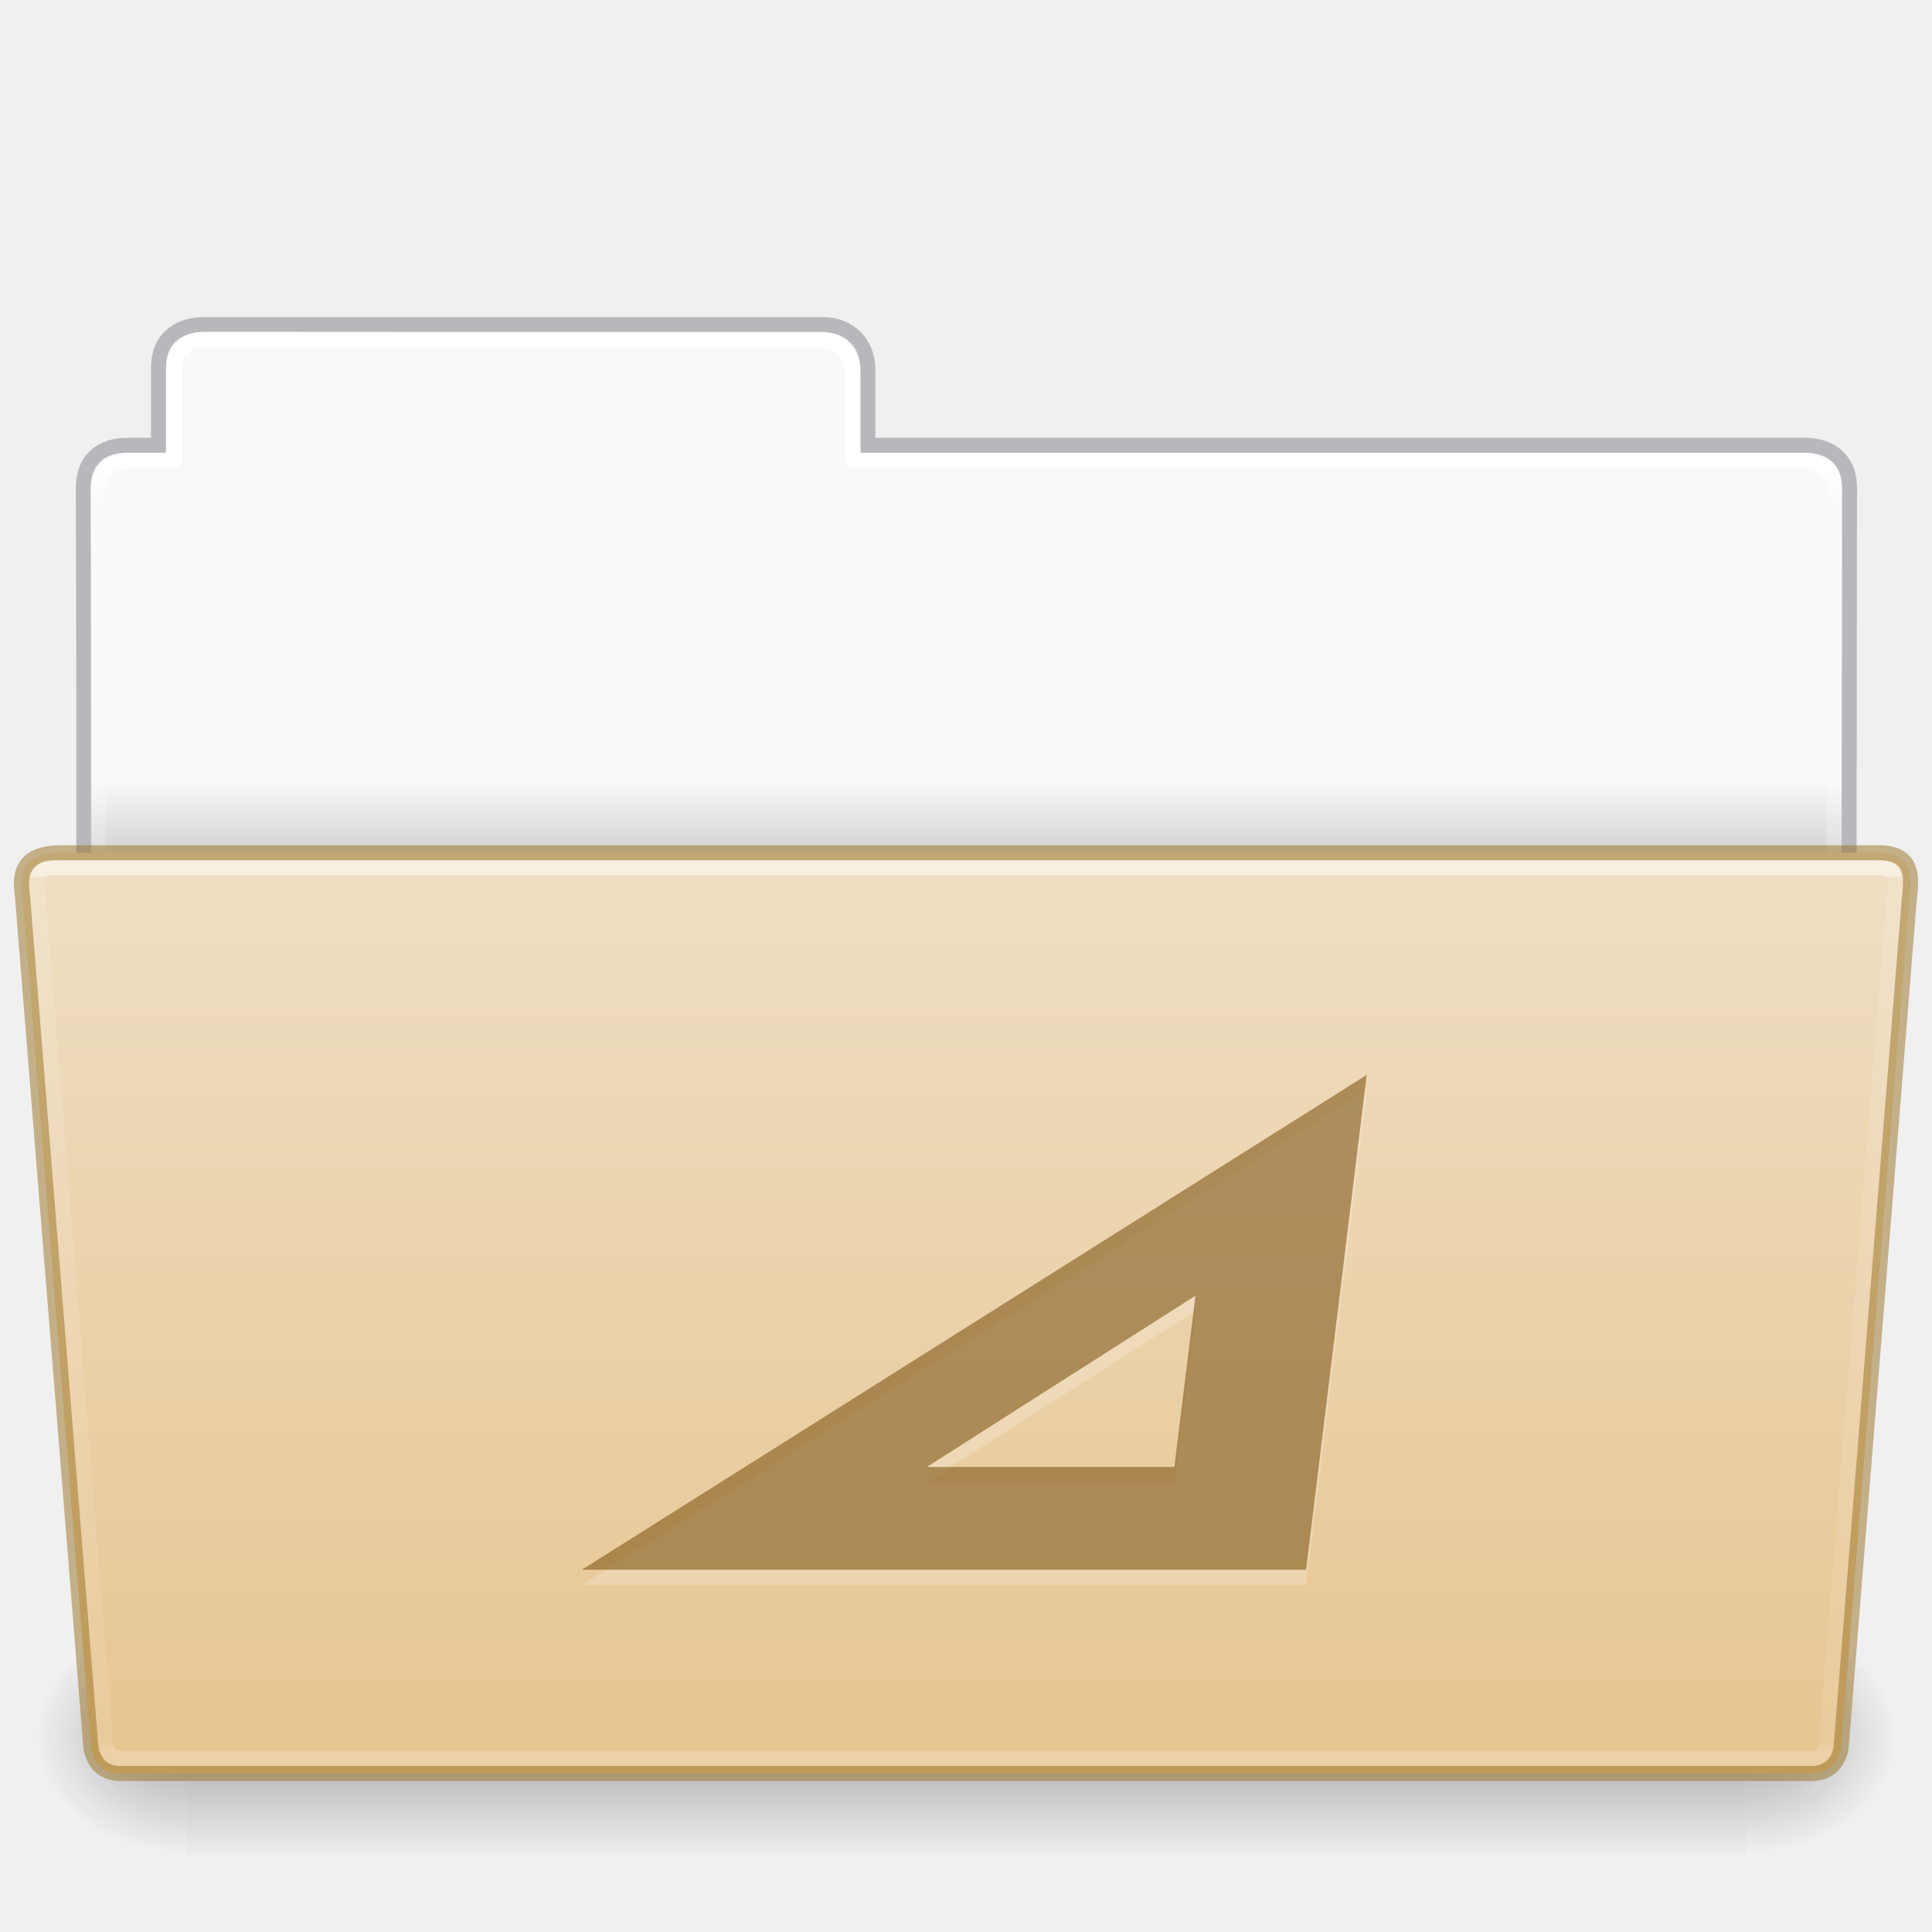
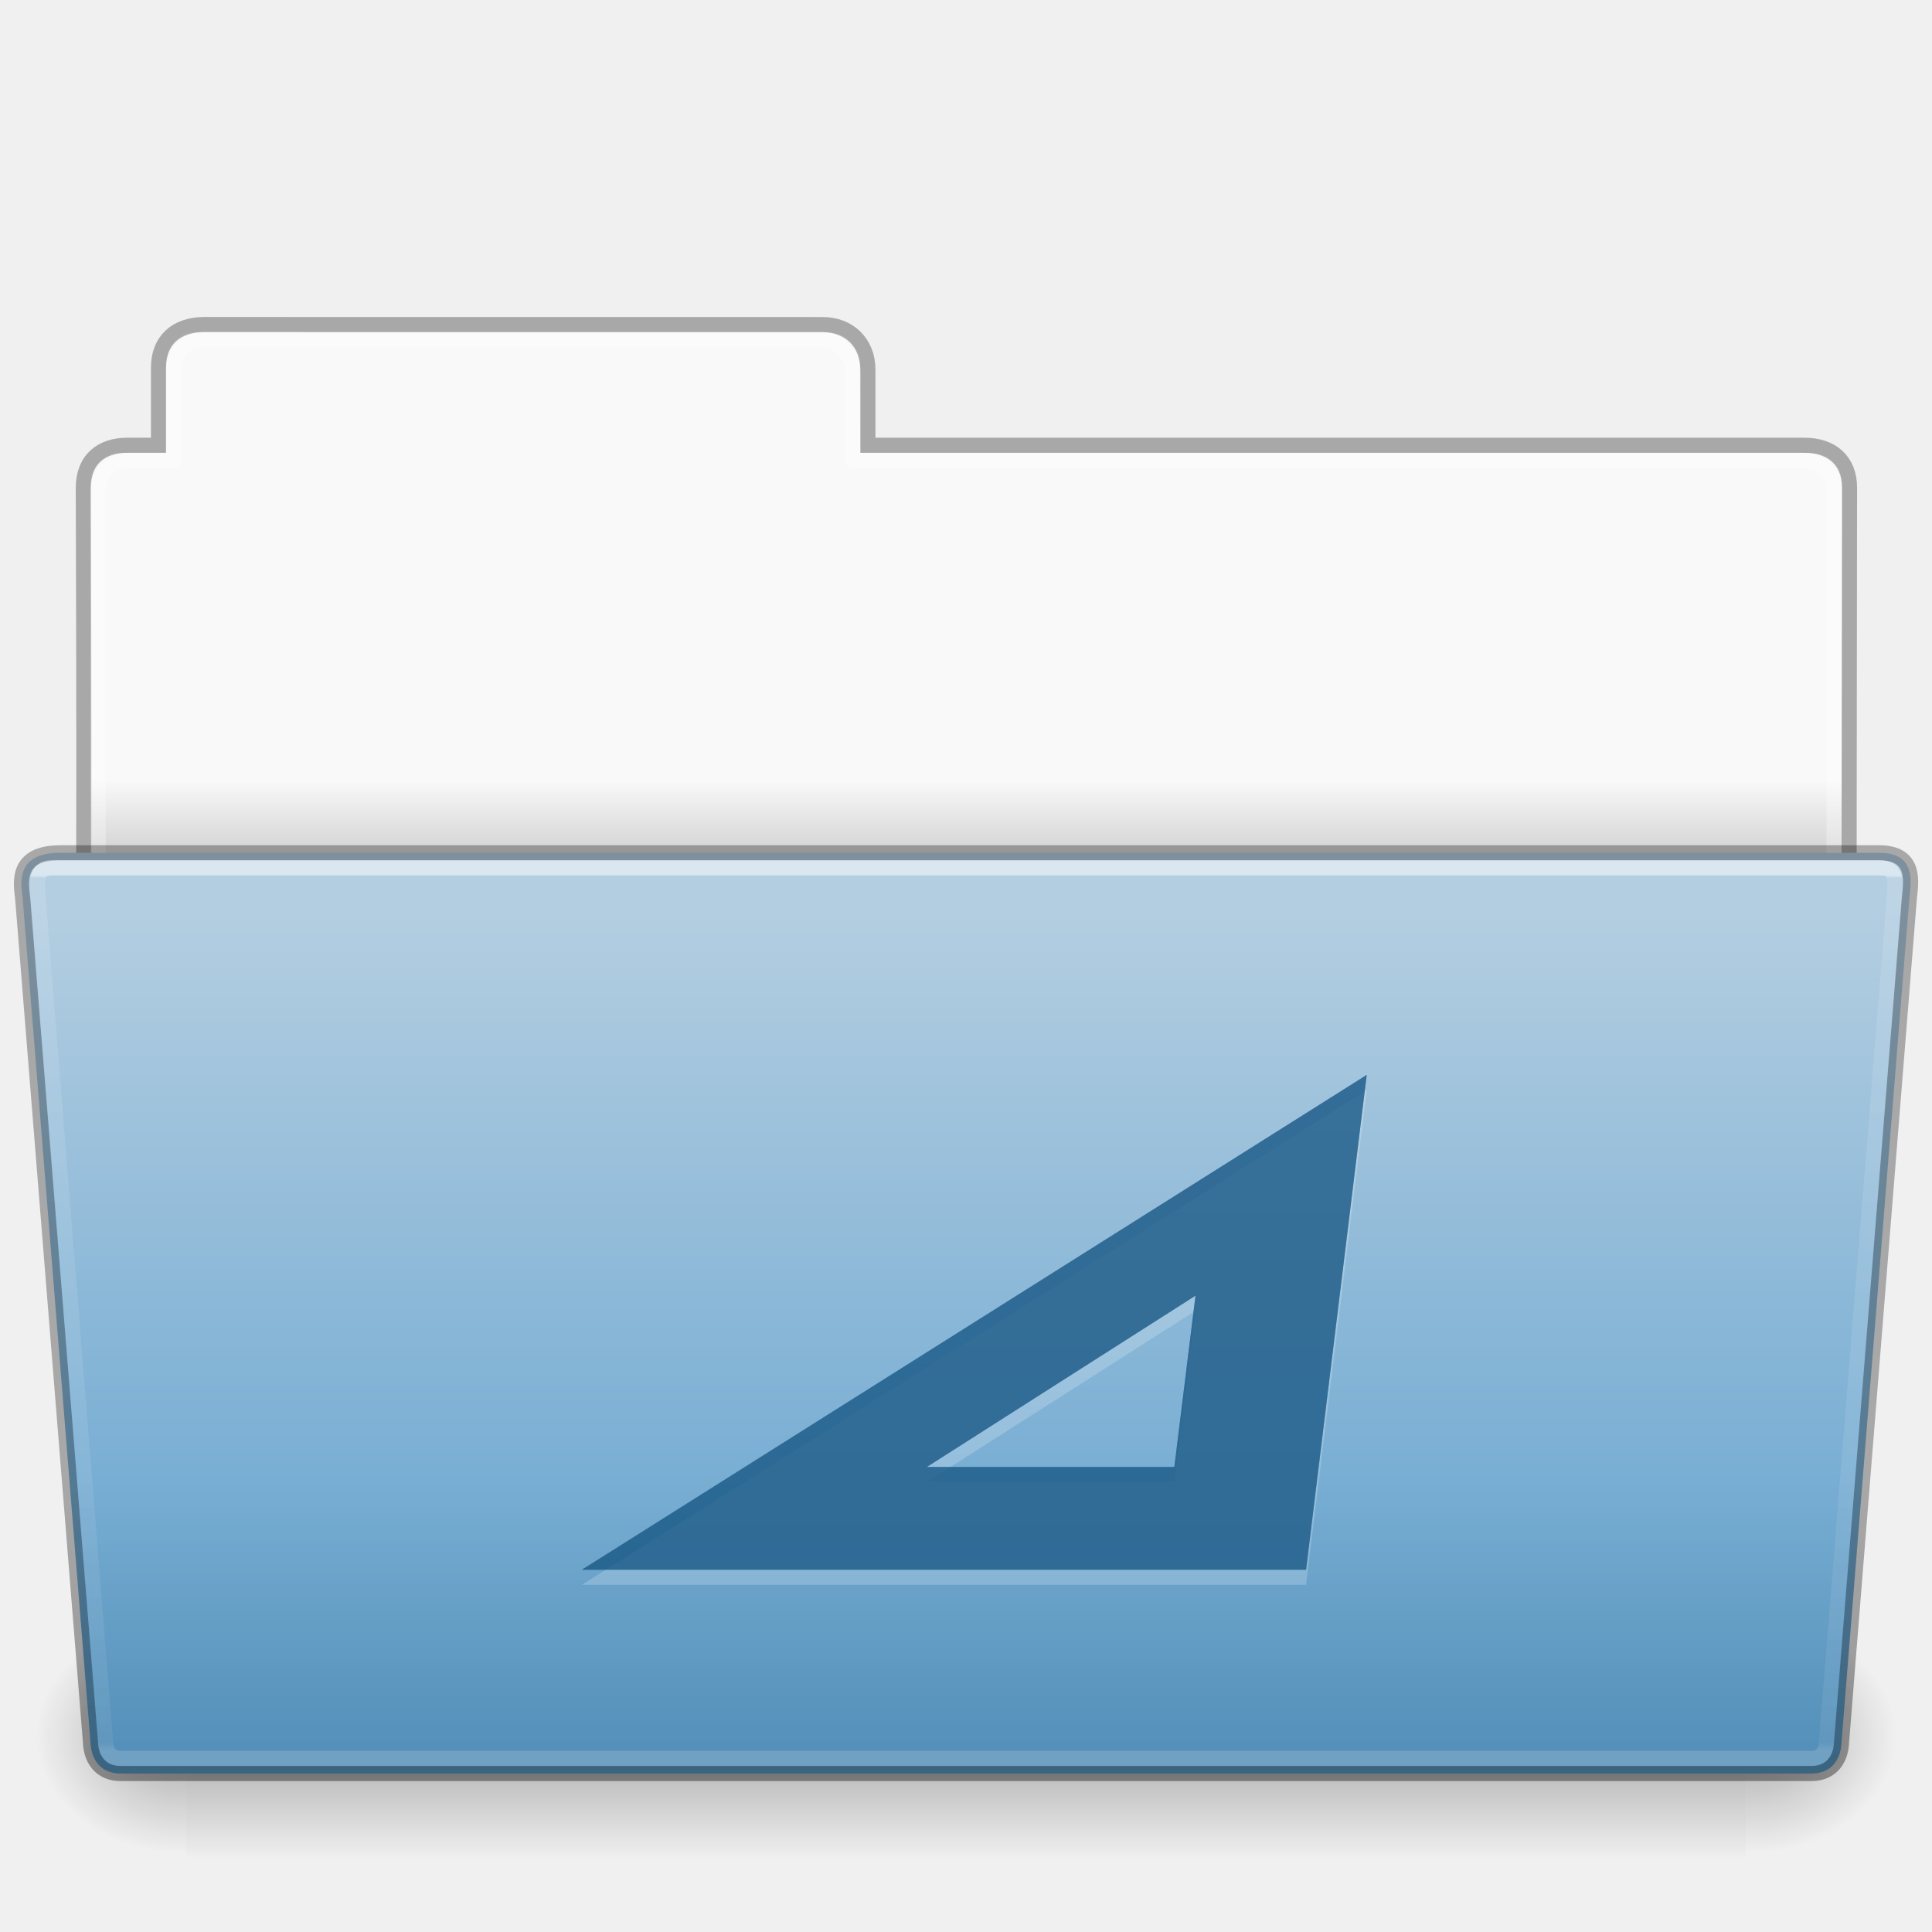
<svg xmlns="http://www.w3.org/2000/svg" xmlns:xlink="http://www.w3.org/1999/xlink" height="128" id="svg11300" style="display:inline;enable-background:new" version="1.0" viewBox="0 0 128 128" width="128">
  <defs id="defs3">
    <linearGradient id="linearGradient4712">
      <stop id="stop4708" offset="0" style="stop-color:#000000;stop-opacity:1;" />
      <stop id="stop4710" offset="1" style="stop-color:#000000;stop-opacity:0;" />
    </linearGradient>
    <linearGradient id="34542">
      <stop id="stop3456-4-9-38-1-8" offset="0" style="stop-color:#ffffff;stop-opacity:1" />
      <stop id="stop3458-39-80-3-5-5" offset="0.003" style="stop-color:#ffffff;stop-opacity:0.235" />
      <stop id="stop3460-7-0-2-4-2" offset="0.99" style="stop-color:#ffffff;stop-opacity:0.157" />
      <stop id="stop3462-0-9-8-7-2" offset="1" style="stop-color:#ffffff;stop-opacity:0.392" />
    </linearGradient>
+     <linearGradient id="4632">
+       <stop id="stop4634-4-4-7-7-4" offset="0" style="stop-color:#b4cee1;stop-opacity:1" />
+       <stop id="stop4636-3-1-5-1-3" offset="1" style="stop-color:#5d9fcd;stop-opacity:1" />
+     </linearGradient>
    <linearGradient id="50485">
      <stop id="stop2667-18" offset="0" style="stop-color:#000000;stop-opacity:0" />
      <stop id="stop2669-9" offset="0.5" style="stop-color:#000000;stop-opacity:1" />
      <stop id="stop2671-33" offset="1" style="stop-color:#000000;stop-opacity:0" />
    </linearGradient>
    <linearGradient id="46464">
      <stop id="stop4648-8-0-3-6" offset="0" style="stop-color:#f9f9f9;stop-opacity:1" />
      <stop id="stop4650-1-7-3-4" offset="1" style="stop-color:#d8d8d8;stop-opacity:1" />
    </linearGradient>
-     <linearGradient gradientTransform="matrix(0.214004,0,0,0.06588235,-13.34714,82.99431)" gradientUnits="userSpaceOnUse" xlink:href="#50485" id="linearGradient22546" x1="302.857" x2="302.857" y1="366.648" y2="609.505" />
-     <radialGradient cx="605.714" cy="486.648" fx="605.714" fy="486.648" gradientTransform="matrix(0.08300137,0,0,0.06588235,65.64502,82.99431)" gradientUnits="userSpaceOnUse" xlink:href="#linearGradient4712" id="radialGradient22548" r="117.143" />
-     <radialGradient cx="605.714" cy="486.648" fx="605.714" fy="486.648" gradientTransform="matrix(-0.08300135,0,0,0.06588235,62.35497,82.99431)" gradientUnits="userSpaceOnUse" xlink:href="#linearGradient4712" id="radialGradient22550" r="117.143" />
-     <linearGradient gradientTransform="matrix(2.761905,0,0,2.761905,-142.9795,-2.644346)" gradientUnits="userSpaceOnUse" xlink:href="#46464" id="linearGradient29482" x1="63.412" x2="63.412" y1="19.664" y2="21.216" />
-     <linearGradient gradientTransform="matrix(1.783712,0,0,1.735844,8.24151,77.15025)" gradientUnits="userSpaceOnUse" xlink:href="#34542" id="linearGradient4242" x1="27.335" x2="27.335" y1="-11.032" y2="22.381" />
-     <linearGradient gradientTransform="matrix(2.665841,0,0,2.646908,-143.3328,-1.049883)" gradientUnits="userSpaceOnUse" xlink:href="#linearGradient9235" id="linearGradient5873" y2="44.261" x2="97.539" y1="12.108" x1="97.539" />
-     <linearGradient id="linearGradient9235">
-       <stop offset="0" style="stop-color:#ffffff;stop-opacity:1" id="stop9237" />
-       <stop offset="0.024" style="stop-color:#ffffff;stop-opacity:0.235" id="stop9239" />
-       <stop offset="0.979" style="stop-color:#ffffff;stop-opacity:0.157" id="stop9241" />
-       <stop offset="1" style="stop-color:#ffffff;stop-opacity:0.392" id="stop9243" />
+     <linearGradient id="61299">
+       <stop id="stop4661" offset="0" style="stop-color:#000000;stop-opacity:0.498" />
+       <stop id="stop4663" offset="1" style="stop-color:#000000;stop-opacity:0" />
    </linearGradient>
-     <linearGradient id="linearGradient4632-0-6-4-4-4">
-       <stop offset="0" style="stop-color:#efdfc4;stop-opacity:1" id="stop4634-4-4-7-4" />
-       <stop offset="1" style="stop-color:#e7c591;stop-opacity:1" id="stop4636-3-1-5-9" />
-     </linearGradient>
-     <linearGradient y2="130.485" x2="413.606" y1="8.127" x1="413.606" gradientTransform="matrix(0.5041322,0,0,0.4933339,-142.292,52.5406)" gradientUnits="userSpaceOnUse" id="linearGradient997" xlink:href="#linearGradient4632-0-6-4-4-4" />
+     <linearGradient gradientTransform="matrix(2.761905,0,0,2.761905,137.0205,83.35571)" gradientUnits="userSpaceOnUse" xlink:href="#46464" id="linearGradient2389" x1="63.412" x2="63.412" y1="19.664" y2="21.216" />
+     <linearGradient gradientTransform="matrix(0.214004,0,0,0.06588235,266.6529,168.9944)" gradientUnits="userSpaceOnUse" xlink:href="#50485" id="linearGradient2391" x1="302.857" x2="302.857" y1="366.648" y2="609.505" />
+     <radialGradient cx="605.714" cy="486.648" fx="605.714" fy="486.648" gradientTransform="matrix(0.08300137,0,0,0.06588235,345.645,168.9944)" gradientUnits="userSpaceOnUse" xlink:href="#linearGradient4712" id="radialGradient2393" r="117.143" />
+     <radialGradient cx="605.714" cy="486.648" fx="605.714" fy="486.648" gradientTransform="matrix(-0.08300135,0,0,0.06588235,342.355,168.9944)" gradientUnits="userSpaceOnUse" xlink:href="#linearGradient4712" id="radialGradient2395" r="117.143" />
+     <linearGradient gradientTransform="matrix(1.288881,0,0,1.0827,283.0669,154.9777)" gradientUnits="userSpaceOnUse" xlink:href="#4632" id="linearGradient2397" x1="36.414" x2="36.414" y1="-8.292" y2="43.431" />
+     <linearGradient gradientTransform="matrix(1.783712,0,0,1.735844,288.2415,163.1503)" gradientUnits="userSpaceOnUse" xlink:href="#34542" id="linearGradient2399" x1="27.335" x2="27.335" y1="-11.032" y2="22.381" />
+     <linearGradient gradientTransform="translate(0,-80)" gradientUnits="userSpaceOnUse" xlink:href="#61299" id="linearGradient2401" x1="356" x2="356" y1="292" y2="264" />
  </defs>
-   <path style="color:#000000;display:inline;overflow:visible;visibility:visible;fill:url(#linearGradient29482);fill-opacity:1;fill-rule:nonzero;stroke:none;stroke-width:1;marker:none;enable-background:accumulate" id="rect8678-4-5" d="m 12.837,22.031 c -1.108,-9e-5 -1.837,1.074 -1.837,2.182 L 11,30 H 8 c -1.108,0 -2,0.892 -2,2 v 31 h 116 l 0.036,-31 c 10e-4,-1.108 -0.892,-2 -2,-2 L 57,30 56.95,24.035 c -0.009,-1.108 -0.892,-2 -2,-2 z" />
-   <path style="color:#000000;display:inline;overflow:visible;visibility:visible;opacity:0.5;fill:none;stroke:#7e8087;stroke-width:0.992;stroke-linecap:square;stroke-linejoin:miter;stroke-miterlimit:4;stroke-dasharray:none;stroke-dashoffset:0;stroke-opacity:1;marker:none;enable-background:accumulate;font-variant-east_asian:normal;vector-effect:none;fill-opacity:1" id="path3468-0" d="m 13.5,21.5 c -1.878,0.021 -3,1.096 -3,2.854 l -2e-5,5.146 c -0.961,0 -1.477,-0.003 -2.104,0 -1.679,0.008 -2.878,0.945 -2.878,2.833 C 5.612,59.831 5.5,63.5 5.5,63.5 h 117 l 0.036,-31.195 c 0.002,-1.758 -1.158,-2.826 -3.036,-2.805 h -62 v -5.017 c 0,-1.758 -1.237,-2.979 -2.998,-2.979 L 13.5,21.5 Z" />
-   <path style="color:#000000;display:inline;overflow:visible;visibility:visible;opacity:1;fill:none;stroke:url(#linearGradient5873);stroke-width:1;stroke-linecap:round;stroke-linejoin:round;stroke-miterlimit:4;stroke-dasharray:none;stroke-dashoffset:0;stroke-opacity:1;marker:none;enable-background:accumulate;font-variant-east_asian:normal;vector-effect:none;fill-opacity:1" id="rect8678-8" d="m 13.337,22.5 c -1.108,-10e-5 -1.837,1.074 -1.837,2.182 l -2e-5,5.819 h -3 c -1.108,0 -2,0.892 -2,2 l 2e-5,30 h 115 l 0.036,-30 c 0.001,-1.108 -0.892,-2 -2,-2 L 56.5,30.5 l 2e-5,-5.818 c 0,-1.108 -0.942,-2.178 -2.05,-2.178 z" />
-   <rect y="107.15" x="12.333" width="103.333" style="display:inline;overflow:visible;visibility:visible;opacity:0.3;fill:url(#linearGradient22546);fill-opacity:1;fill-rule:nonzero;stroke:none;stroke-width:0.997;marker:none" id="rect22540" height="16" />
-   <path style="display:inline;overflow:visible;visibility:visible;opacity:0.3;fill:url(#radialGradient22548);fill-opacity:1;fill-rule:nonzero;stroke:none;stroke-width:0.997;marker:none" id="path22542" d="m 115.667,107.15 c 0,0 0,15.999 0,15.999 4.274,0.03 10.333,-3.585 10.333,-8.001 0,-4.416 -4.77,-7.999 -10.333,-7.999 z" />
-   <path style="display:inline;overflow:visible;visibility:visible;opacity:0.3;fill:url(#radialGradient22550);fill-opacity:1;fill-rule:nonzero;stroke:none;stroke-width:0.997;marker:none" id="path22544" d="m 12.333,107.15 c 0,0 0,15.999 0,15.999 C 8.059,123.18 2,119.565 2,115.149 c 0,-4.416 4.77,-7.999 10.333,-7.999 z" />
-   <path style="color:#000000;display:inline;overflow:visible;visibility:visible;fill:url(#linearGradient997);fill-opacity:1;fill-rule:nonzero;stroke:#987124;stroke-width:1;stroke-miterlimit:4;stroke-dasharray:none;stroke-opacity:0.498;marker:none;enable-background:accumulate;font-variant-east_asian:normal;opacity:1;vector-effect:none;stroke-linecap:butt;stroke-linejoin:miter;stroke-dashoffset:0" id="path4232" d="M 1.5,59.5 6,115.5 c 0,0 0,2 2,2 h 111.999 c 2.001,0 2.001,-2 2.001,-2 l 4.5,-56 c 0.097,-0.999 0.5,-3 -2,-3 H 4 c -3,0 -2.614,2.023 -2.5,3 z" />
-   <path style="color:#000000;display:inline;overflow:visible;visibility:visible;opacity:0.5;fill:none;stroke:url(#linearGradient4242);stroke-width:1;stroke-linecap:round;stroke-linejoin:miter;stroke-miterlimit:4;stroke-dasharray:none;stroke-dashoffset:0;stroke-opacity:1;marker:none;enable-background:accumulate" id="path4234" d="M 2.539,59.641 7,115.5 c 0,0 0,1 1,1 h 112 c 1,0 1,-1 1,-1 l 4.5,-56 c 0.154,-1.595 0,-2 -1,-2 H 4.041 c -1.041,0 -1.81,-0.225 -1.503,2.141 z" />
-   <path style="color:#000000;font-style:normal;font-variant:normal;font-weight:normal;font-stretch:normal;font-size:medium;line-height:normal;font-family:Sans;-inkscape-font-specification:Sans;text-indent:0;text-align:start;text-decoration:none;text-decoration-line:none;letter-spacing:normal;word-spacing:normal;text-transform:none;writing-mode:lr-tb;direction:ltr;baseline-shift:baseline;text-anchor:start;display:inline;overflow:visible;visibility:visible;opacity:0.2;fill:#ffffff;fill-opacity:1;stroke:none;stroke-width:5;marker:none;enable-background:accumulate" id="path15987" d="m 86.53,105 h -47.981 v 0 0 l 52,-32.786 z M 79.204,86.842 61.406,98.191 h 16.397 z" />
-   <path style="color:#000000;font-style:normal;font-variant:normal;font-weight:normal;font-stretch:normal;font-size:medium;line-height:normal;font-family:Sans;-inkscape-font-specification:Sans;text-indent:0;text-align:start;text-decoration:none;text-decoration-line:none;letter-spacing:normal;word-spacing:normal;text-transform:none;writing-mode:lr-tb;direction:ltr;baseline-shift:baseline;text-anchor:start;display:inline;overflow:visible;visibility:visible;opacity:0.6;fill:#7e5514;fill-opacity:0.971;stroke:none;stroke-width:1;marker:none;enable-background:accumulate;font-variant-east_asian:normal;vector-effect:none;stroke-linecap:butt;stroke-linejoin:miter;stroke-miterlimit:4;stroke-dasharray:none;stroke-dashoffset:0;stroke-opacity:0.498" id="path13642" d="m 86.53,104 h -47.981 v 0 0 l 52,-32.786 z M 79.204,85.842 61.406,97.191 h 16.397 z" />
+   <g id="g153" transform="translate(-3024,-86.00006)">
+     <g id="g13665">
+       <g id="use5608" transform="translate(2744)">
+         <path d="m 292.837,108.031 c -1.108,-9e-5 -1.837,1.074 -1.837,2.182 l -2e-5,5.787 h -3 c -1.108,0 -2,0.892 -2,2 V 149 h 116 l 0.036,-31 c 0.001,-1.108 -0.892,-2 -2,-2 L 337,116 l -0.05,-5.965 c -0.009,-1.108 -0.892,-2 -2,-2 z" id="path2369" style="color:#000000;display:inline;overflow:visible;visibility:visible;fill:url(#linearGradient2389);fill-opacity:1;fill-rule:nonzero;stroke:none;stroke-width:1;marker:none;enable-background:accumulate" />
+         <path d="m 293.5,107.5 c -1.878,0.021 -3,1.096 -3,2.854 L 290.5,115.5 c -0.961,0 -1.477,-0.003 -2.104,0 -1.679,0.008 -2.878,0.945 -2.878,2.833 C 285.612,145.831 285.5,149.5 285.5,149.5 h 117 l 0.036,-31.195 c 0.002,-1.758 -1.158,-2.826 -3.036,-2.805 h -62 v -5.017 c 0,-1.758 -1.237,-2.979 -2.998,-2.979 L 293.5,107.5 Z" id="path2371" style="color:#000000;display:inline;overflow:visible;visibility:visible;opacity:0.3;fill:none;stroke:#000000;stroke-width:1;stroke-linecap:butt;stroke-linejoin:miter;stroke-miterlimit:4;stroke-dasharray:none;stroke-dashoffset:0;stroke-opacity:1;marker:none;enable-background:accumulate" />
+         <path d="m 293.337,108.5 c -1.108,-1e-4 -1.837,1.074 -1.837,2.182 l -2e-5,5.819 h -3 c -1.108,0 -2,0.892 -2,2 l 2e-5,30 h 115 l 0.036,-30 c 10e-4,-1.108 -0.892,-2 -2,-2 L 336.5,116.5 l 2e-5,-5.818 c 0,-1.108 -0.942,-2.178 -2.05,-2.178 z" id="path2373" style="color:#000000;display:inline;overflow:visible;visibility:visible;opacity:0.3;fill:none;stroke:#ffffff;stroke-width:1;stroke-linecap:round;stroke-linejoin:round;stroke-miterlimit:4;stroke-dasharray:none;stroke-dashoffset:0;stroke-opacity:1;marker:none;enable-background:accumulate" />
+         <rect height="16" id="rect2375" style="display:inline;overflow:visible;visibility:visible;opacity:0.3;fill:url(#linearGradient2391);fill-opacity:1;fill-rule:nonzero;stroke:none;stroke-width:0.997;marker:none" width="103.333" x="292.333" y="193.15" />
+         <path d="m 395.667,193.151 c 0,0 0,15.999 0,15.999 4.274,0.03 10.333,-3.585 10.333,-8.001 0,-4.416 -4.77,-7.999 -10.333,-7.999 z" id="path2377" style="display:inline;overflow:visible;visibility:visible;opacity:0.3;fill:url(#radialGradient2393);fill-opacity:1;fill-rule:nonzero;stroke:none;stroke-width:0.997;marker:none" />
+         <path d="m 292.333,193.151 c 0,0 0,15.999 0,15.999 C 288.059,209.18 282,205.565 282,201.149 c 0,-4.416 4.77,-7.999 10.333,-7.999 z" id="path2379" style="display:inline;overflow:visible;visibility:visible;opacity:0.3;fill:url(#radialGradient2395);fill-opacity:1;fill-rule:nonzero;stroke:none;stroke-width:0.997;marker:none" />
+         <path d="m 281.5,145.5 4.5,56 c 0,0 0,2 2,2 H 399.999 C 402,203.5 402,201.5 402,201.5 l 4.5,-56 c 0.097,-0.999 0.5,-3 -2,-3 H 284 c -3,0 -2.614,2.023 -2.5,3 z" id="path2381" style="color:#000000;display:inline;overflow:visible;visibility:visible;fill:url(#linearGradient2397);fill-opacity:1;fill-rule:nonzero;stroke:#000000;stroke-width:1;stroke-miterlimit:4;stroke-dasharray:none;stroke-opacity:0.302;marker:none;enable-background:accumulate" />
+         <path d="M 282.539,145.641 287,201.5 c 0,0 0,1 1,1 h 112 c 1,0 1,-1 1,-1 l 4.5,-56 c 0.154,-1.595 0,-2 -1,-2 H 284.041 c -1.041,0 -1.81,-0.225 -1.503,2.141 z" id="path2383" style="color:#000000;display:inline;overflow:visible;visibility:visible;opacity:0.5;fill:none;stroke:url(#linearGradient2399);stroke-width:1;stroke-linecap:round;stroke-linejoin:miter;stroke-miterlimit:4;stroke-dasharray:none;stroke-dashoffset:0;stroke-opacity:1;marker:none;enable-background:accumulate" />
+         <path d="m 284,142 c -0.806,0 -1.428,0.135 -1.908,0.391 -0.48,0.256 -0.8,0.643 -0.971,1.049 -0.341,0.811 -0.171,1.655 -0.117,2.119 l 4.498,55.982 -0.002,-0.041 c 0,0 -0.007,0.603 0.303,1.223 C 286.112,203.342 286.833,204 288,204 h 112 c 1.167,0 1.888,-0.656 2.197,-1.275 C 402.507,202.105 402.5,201.5 402.5,201.5 l -0.002,0.041 4.5,-55.992 v -0.006 c 0.046,-0.466 0.204,-1.279 -0.049,-2.07 -0.127,-0.397 -0.38,-0.792 -0.795,-1.062 C 405.739,142.14 405.192,142 404.5,142 Z" id="path2385" style="color:#000000;font-style:normal;font-variant:normal;font-weight:normal;font-stretch:normal;font-size:medium;line-height:normal;font-family:sans-serif;font-variant-ligatures:normal;font-variant-position:normal;font-variant-caps:normal;font-variant-numeric:normal;font-variant-alternates:normal;font-feature-settings:normal;text-indent:0;text-align:start;text-decoration:none;text-decoration-line:none;text-decoration-style:solid;text-decoration-color:#000000;letter-spacing:normal;word-spacing:normal;text-transform:none;writing-mode:lr-tb;direction:ltr;text-orientation:mixed;dominant-baseline:auto;baseline-shift:baseline;text-anchor:start;white-space:normal;shape-padding:0;clip-rule:nonzero;display:inline;overflow:visible;visibility:visible;opacity:0.3;isolation:auto;mix-blend-mode:normal;color-interpolation:sRGB;color-interpolation-filters:linearRGB;solid-color:#000000;solid-opacity:1;vector-effect:none;fill:url(#linearGradient2401);fill-opacity:1;fill-rule:nonzero;stroke:none;stroke-width:1;stroke-linecap:butt;stroke-linejoin:miter;stroke-miterlimit:4;stroke-dasharray:none;stroke-dashoffset:0;stroke-opacity:1;marker:none;color-rendering:auto;image-rendering:auto;shape-rendering:auto;text-rendering:auto;enable-background:accumulate" />
+       </g>
+       <path d="m 3110.53,191 h -47.981 v 0 0 l 52,-32.786 z m -7.326,-18.158 -17.798,11.349 h 16.397 z" id="path15987" style="color:#000000;font-style:normal;font-variant:normal;font-weight:normal;font-stretch:normal;font-size:medium;line-height:normal;font-family:Sans;-inkscape-font-specification:Sans;text-indent:0;text-align:start;text-decoration:none;text-decoration-line:none;letter-spacing:normal;word-spacing:normal;text-transform:none;writing-mode:lr-tb;direction:ltr;baseline-shift:baseline;text-anchor:start;display:inline;overflow:visible;visibility:visible;opacity:0.2;fill:#ffffff;fill-opacity:1;stroke:none;stroke-width:5;marker:none;enable-background:accumulate" />
+       <path d="m 3110.53,190 h -47.981 v 0 0 l 52,-32.786 z m -7.326,-18.158 -17.798,11.349 h 16.397 z" id="path13642" style="color:#000000;font-style:normal;font-variant:normal;font-weight:normal;font-stretch:normal;font-size:medium;line-height:normal;font-family:Sans;-inkscape-font-specification:Sans;text-indent:0;text-align:start;text-decoration:none;text-decoration-line:none;letter-spacing:normal;word-spacing:normal;text-transform:none;writing-mode:lr-tb;direction:ltr;baseline-shift:baseline;text-anchor:start;display:inline;overflow:visible;visibility:visible;opacity:0.55;fill:#175785;fill-opacity:1;stroke:none;stroke-width:5;marker:none;enable-background:accumulate" />
+       <path d="m 3110.53,190 h -47.981 v 0 0 l 52,-32.786 z m -7.326,-18.158 -17.798,11.349 h 16.397 z" id="path154" style="color:#000000;font-style:normal;font-variant:normal;font-weight:normal;font-stretch:normal;font-size:medium;line-height:normal;font-family:Sans;-inkscape-font-specification:Sans;text-indent:0;text-align:start;text-decoration:none;text-decoration-line:none;letter-spacing:normal;word-spacing:normal;text-transform:none;writing-mode:lr-tb;direction:ltr;baseline-shift:baseline;text-anchor:start;display:inline;overflow:visible;visibility:visible;opacity:0.55;fill:#175785;fill-opacity:1;stroke:none;stroke-width:5;marker:none;enable-background:accumulate" />
+     </g>
+   </g>
</svg>
